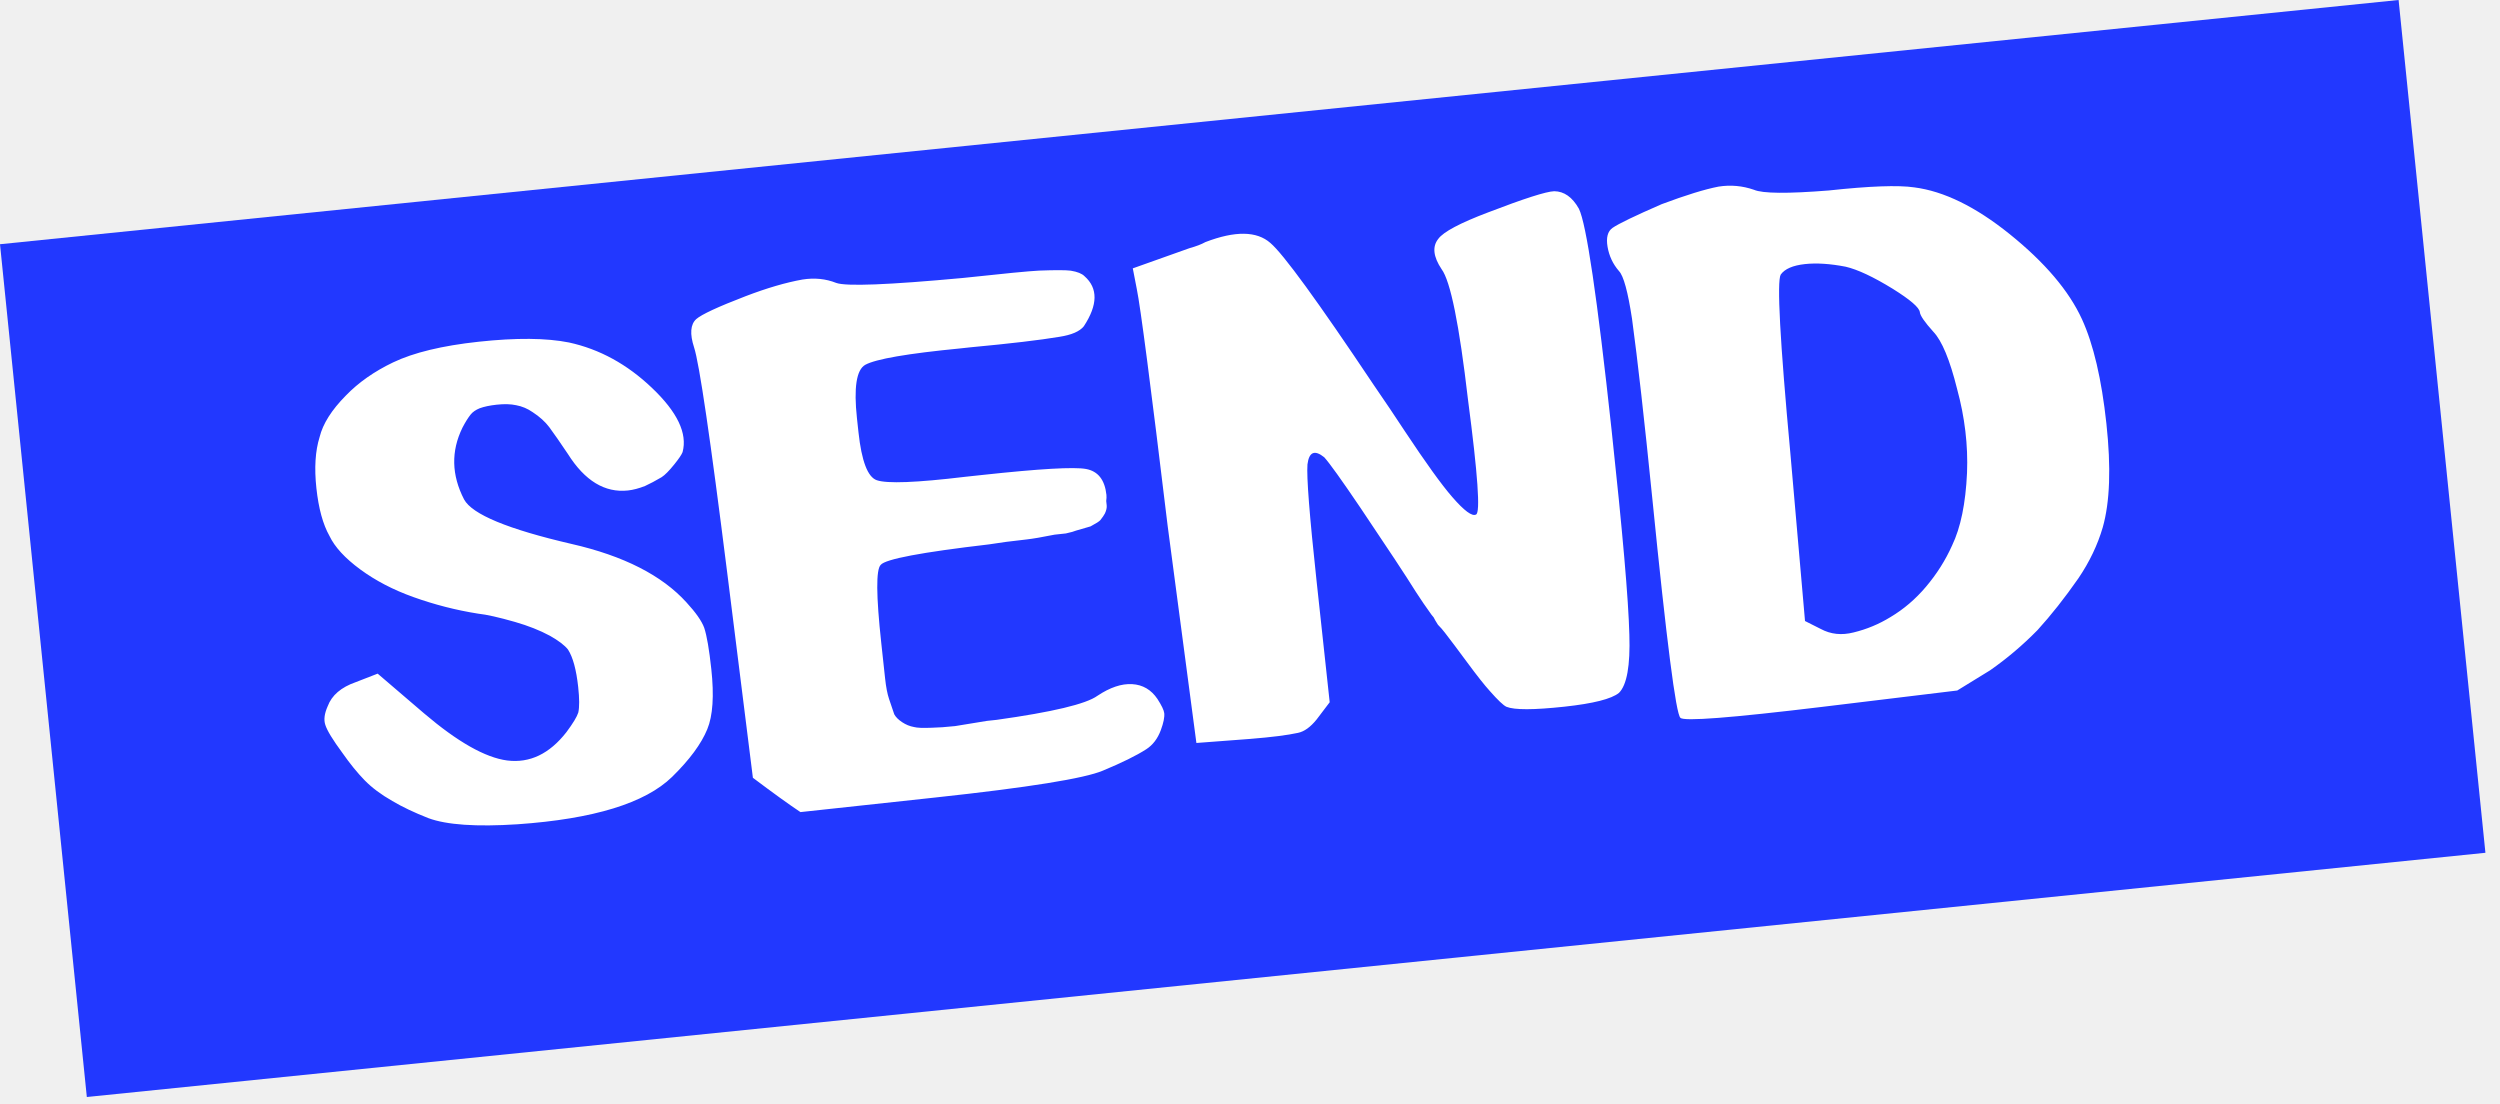
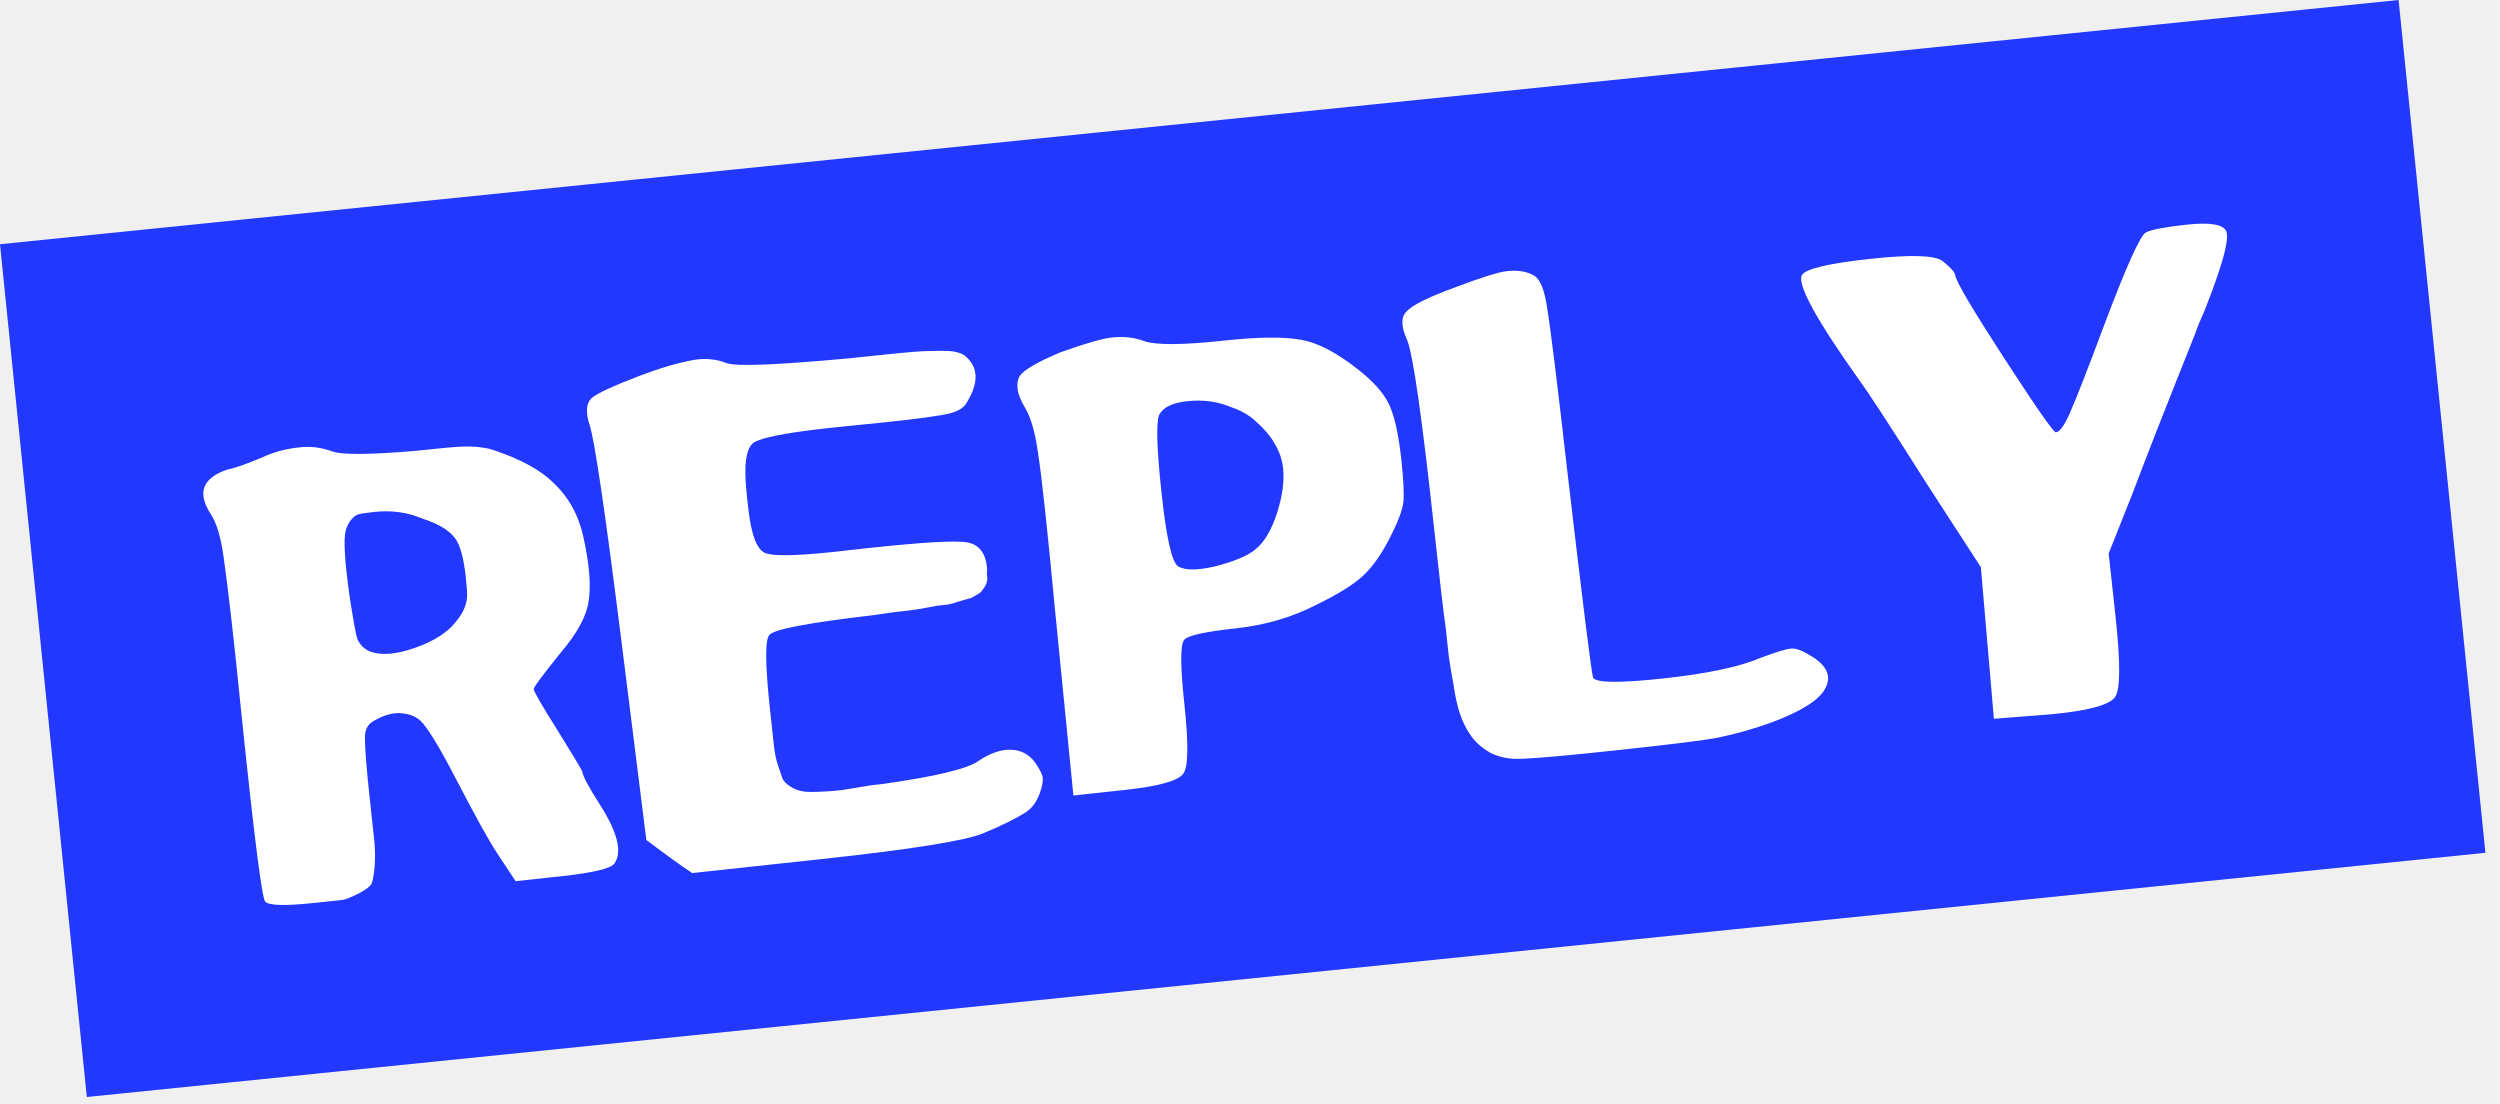
<svg xmlns="http://www.w3.org/2000/svg" width="154" height="68" viewBox="0 0 154 68" fill="none">
  <rect y="15.044" width="148.517" height="52.803" transform="rotate(-5.81381 0 15.0442)" fill="#2238FF" />
-   <path d="M24.216 22.323C25.483 21.718 27.238 21.294 29.481 21.051C31.795 20.801 33.651 20.817 35.05 21.097C36.931 21.506 38.635 22.439 40.161 23.894C41.727 25.382 42.355 26.7 42.047 27.85C41.992 28 41.821 28.253 41.535 28.608C41.218 29.002 40.958 29.265 40.756 29.394C40.383 29.615 40.043 29.796 39.734 29.937C39.354 30.086 39.004 30.178 38.683 30.213C37.259 30.367 36.026 29.618 34.983 27.966C34.51 27.261 34.127 26.708 33.831 26.308C33.579 25.975 33.24 25.669 32.814 25.391C32.502 25.173 32.162 25.029 31.795 24.961C31.463 24.889 31.065 24.878 30.602 24.928C30.175 24.974 29.823 25.048 29.546 25.15C29.305 25.248 29.12 25.376 28.993 25.534C28.835 25.731 28.666 26.002 28.487 26.345C27.779 27.79 27.812 29.264 28.587 30.764C29.082 31.683 31.288 32.597 35.204 33.506C38.416 34.239 40.78 35.443 42.293 37.116C42.865 37.738 43.227 38.257 43.38 38.673C43.541 39.16 43.687 40.008 43.817 41.219C43.994 42.856 43.912 44.09 43.569 44.919C43.199 45.824 42.476 46.802 41.402 47.855C39.74 49.475 36.568 50.449 31.885 50.775C29.346 50.941 27.513 50.815 26.388 50.397C25.523 50.058 24.782 49.706 24.166 49.34C23.476 48.947 22.907 48.522 22.462 48.066C22.017 47.61 21.559 47.047 21.091 46.378C20.5 45.577 20.15 45.003 20.04 44.654C19.934 44.342 19.983 43.958 20.186 43.504C20.437 42.829 21.014 42.334 21.916 42.02L23.264 41.496L26.122 43.943C28.185 45.7 29.892 46.668 31.244 46.846C32.632 47.02 33.847 46.439 34.891 45.101C35.3 44.553 35.544 44.148 35.624 43.888C35.696 43.556 35.694 43.034 35.617 42.322C35.501 41.254 35.292 40.484 34.989 40.013C34.78 39.747 34.407 39.463 33.87 39.161C33.258 38.831 32.544 38.548 31.726 38.312C30.722 38.025 29.965 37.855 29.456 37.802C28.1 37.588 26.766 37.246 25.455 36.776C24.218 36.333 23.131 35.766 22.192 35.076C21.253 34.385 20.62 33.697 20.294 33.012C19.892 32.299 19.625 31.319 19.49 30.073C19.355 28.827 19.421 27.776 19.689 26.919C19.889 26.105 20.427 25.254 21.304 24.367C22.081 23.562 23.052 22.881 24.216 22.323ZM45.925 18.247C47.239 17.744 48.409 17.402 49.434 17.219C50.177 17.102 50.869 17.172 51.509 17.427C52.109 17.65 54.71 17.549 59.31 17.123C61.837 16.85 63.406 16.698 64.015 16.669C65.019 16.632 65.668 16.634 65.96 16.674C66.363 16.739 66.646 16.852 66.807 17.015C67.644 17.753 67.629 18.781 66.763 20.099C66.509 20.415 66.01 20.631 65.266 20.747C64.063 20.949 62.232 21.165 59.772 21.395L59.184 21.459C55.905 21.777 53.943 22.116 53.297 22.474C52.755 22.784 52.585 23.883 52.789 25.77L52.824 26.09L52.882 26.624C53.074 28.404 53.451 29.39 54.012 29.582C54.648 29.801 56.459 29.731 59.446 29.372L60.514 29.257C64.038 28.875 66.168 28.753 66.903 28.89C67.638 29.026 68.056 29.558 68.156 30.483C68.167 30.59 68.163 30.716 68.143 30.863C68.158 31.005 68.168 31.094 68.172 31.13C68.187 31.272 68.151 31.438 68.063 31.628C68.004 31.742 67.91 31.878 67.784 32.036C67.72 32.115 67.518 32.245 67.177 32.426C67.142 32.43 66.845 32.516 66.287 32.684C66.184 32.731 65.974 32.79 65.658 32.86C65.337 32.895 65.106 32.92 64.963 32.935C64.188 33.091 63.604 33.19 63.213 33.233C62.323 33.329 61.559 33.429 60.922 33.534C56.761 34.02 54.538 34.441 54.252 34.796C53.958 35.08 53.969 36.681 54.285 39.6L54.337 40.081L54.522 41.79C54.58 42.324 54.661 42.747 54.767 43.06L55.085 43.998C55.175 44.168 55.337 44.331 55.57 44.486C55.803 44.641 56.047 44.74 56.304 44.785C56.49 44.837 56.852 44.851 57.39 44.829C57.785 44.822 58.268 44.788 58.837 44.727C58.873 44.723 59.528 44.616 60.801 44.406L61.015 44.383L61.175 44.366L61.389 44.343C64.831 43.862 66.902 43.368 67.603 42.86C68.376 42.345 69.088 42.105 69.741 42.143C70.393 42.181 70.912 42.484 71.298 43.055C71.558 43.459 71.697 43.75 71.717 43.928C71.744 44.177 71.673 44.527 71.506 44.977C71.311 45.503 71.011 45.895 70.607 46.155C70.001 46.545 69.112 46.983 67.94 47.47C66.803 47.953 63.37 48.505 57.638 49.124L49.308 50.025C48.609 49.56 47.633 48.856 46.378 47.911L44.796 35.278C43.756 26.999 43.076 22.372 42.755 21.399C42.484 20.564 42.529 19.983 42.89 19.655C43.219 19.368 44.231 18.898 45.925 18.247ZM91.665 13.084C93.879 12.233 95.236 11.798 95.738 11.779C96.351 11.785 96.858 12.144 97.26 12.857C97.719 13.78 98.39 18.318 99.272 26.47C99.949 32.736 100.315 36.946 100.368 39.101C100.429 41.003 100.216 42.197 99.728 42.682C99.265 43.056 98.143 43.34 96.363 43.532C94.476 43.736 93.288 43.739 92.798 43.539C92.609 43.452 92.267 43.129 91.775 42.569C91.448 42.209 90.989 41.628 90.398 40.828C89.807 40.027 89.344 39.411 89.009 38.979C88.883 38.812 88.74 38.648 88.578 38.485C88.448 38.283 88.359 38.131 88.312 38.028L88.188 37.879C87.849 37.411 87.529 36.942 87.225 36.471C86.615 35.492 85.474 33.761 83.8 31.276C82.643 29.565 81.901 28.529 81.573 28.168C80.982 27.692 80.637 27.837 80.54 28.604C80.479 29.367 80.665 31.759 81.1 35.782L81.909 43.258L81.105 44.318C80.724 44.791 80.34 45.067 79.952 45.145C79.319 45.285 78.342 45.409 77.021 45.516L73.698 45.767L71.928 32.398C70.882 23.723 70.248 18.858 70.026 17.801L69.78 16.531L73.266 15.29C73.685 15.173 74.014 15.047 74.251 14.913C76.084 14.211 77.419 14.229 78.255 14.967C79.048 15.637 81.163 18.542 84.6 23.681C84.856 24.049 85.198 24.552 85.627 25.19C86.057 25.828 86.358 26.282 86.531 26.551C87.822 28.5 88.797 29.854 89.455 30.611C90.196 31.467 90.685 31.828 90.923 31.695C91.2 31.593 91.035 29.233 90.428 24.617C89.891 19.993 89.35 17.314 88.802 16.581C88.287 15.809 88.219 15.186 88.6 14.712C88.914 14.282 89.936 13.739 91.665 13.084ZM102.361 12.576C103.85 12.019 105.017 11.658 105.864 11.495C106.608 11.378 107.335 11.444 108.046 11.691C108.575 11.922 110.108 11.936 112.643 11.734C115.171 11.461 116.928 11.397 117.917 11.542C119.743 11.777 121.701 12.735 123.792 14.418C125.962 16.164 127.447 17.913 128.249 19.663C128.956 21.207 129.458 23.35 129.754 26.091C130.047 28.796 129.972 30.93 129.528 32.49C129.213 33.569 128.713 34.613 128.03 35.623C127.188 36.831 126.349 37.894 125.512 38.813C124.603 39.74 123.63 40.565 122.592 41.29L120.566 42.535L112.247 43.543C106.63 44.222 103.719 44.447 103.514 44.217C103.238 43.995 102.66 39.483 101.78 30.683C101.292 25.837 100.876 22.155 100.532 19.635C100.279 17.969 100.011 16.99 99.728 16.696C99.357 16.268 99.123 15.771 99.026 15.206C98.929 14.64 99.031 14.251 99.332 14.038C99.701 13.782 100.71 13.295 102.361 12.576ZM113.691 16.429C112.735 16.244 111.9 16.19 111.188 16.267C110.441 16.348 109.942 16.564 109.692 16.915C109.449 17.338 109.646 20.99 110.282 27.872L111.189 38.255L112.16 38.744C112.772 39.074 113.446 39.145 114.182 38.958C114.99 38.762 115.748 38.446 116.457 38.01C117.269 37.526 117.994 36.907 118.633 36.153C119.304 35.361 119.842 34.51 120.248 33.602C120.777 32.5 121.084 31.008 121.169 29.126C121.237 27.426 121.032 25.701 120.555 23.952C120.11 22.164 119.623 20.992 119.095 20.437C118.562 19.846 118.285 19.444 118.262 19.23C118.231 18.945 117.675 18.465 116.593 17.79C115.397 17.055 114.43 16.601 113.691 16.429Z" fill="white" />
+   <path d="M32.875 42.446C32.894 42.618 33.384 43.467 34.348 44.994C35.357 46.62 35.865 47.468 35.872 47.536C35.902 47.811 36.251 48.467 36.918 49.506C38.045 51.258 38.352 52.492 37.839 53.206C37.594 53.511 36.494 53.768 34.539 53.98L31.76 54.28L30.639 52.58C30.142 51.835 29.28 50.28 28.052 47.914C27.044 45.975 26.327 44.803 25.902 44.398C25.556 44.088 25.088 43.931 24.497 43.925C24.013 43.943 23.494 44.12 22.941 44.458C22.616 44.666 22.463 45.013 22.48 45.497C22.486 46.19 22.587 47.446 22.784 49.264L23.056 51.786C23.112 52.3 23.118 52.837 23.075 53.398C23.027 53.923 22.962 54.277 22.877 54.46C22.789 54.608 22.549 54.791 22.155 55.007C21.629 55.272 21.28 55.414 21.108 55.432L19.462 55.61C17.575 55.814 16.531 55.788 16.329 55.532C16.125 55.242 15.639 51.39 14.872 43.977C14.424 39.513 14.058 36.291 13.774 34.308C13.606 33.077 13.336 32.187 12.964 31.637C12.13 30.339 12.483 29.433 14.024 28.919C14.466 28.837 15.185 28.585 16.181 28.165C16.841 27.851 17.6 27.647 18.458 27.555C19.144 27.48 19.812 27.564 20.463 27.806C21.042 28.021 22.724 28.013 25.51 27.781C27.088 27.61 28.085 27.52 28.5 27.51C29.019 27.488 29.508 27.522 29.969 27.611C30.144 27.627 30.649 27.798 31.482 28.124C32.392 28.512 33.113 28.92 33.645 29.348C34.215 29.807 34.688 30.329 35.064 30.913C35.439 31.497 35.721 32.178 35.909 32.956C36.308 34.717 36.422 36.093 36.252 37.084C36.108 38.001 35.528 39.053 34.51 40.239C33.409 41.608 32.864 42.343 32.875 42.446ZM26.013 31.944C25.103 31.556 24.116 31.42 23.053 31.535C22.504 31.594 22.163 31.648 22.029 31.698C21.896 31.747 21.753 31.866 21.6 32.056C21.477 32.208 21.378 32.41 21.301 32.661C21.151 33.198 21.227 34.544 21.529 36.697C21.768 38.268 21.935 39.17 22.03 39.402C22.208 39.765 22.478 40.013 22.839 40.148C23.524 40.386 24.435 40.305 25.572 39.904C26.709 39.504 27.537 38.98 28.057 38.334C28.333 37.992 28.511 37.712 28.591 37.495C28.703 37.24 28.762 36.991 28.771 36.747C28.786 36.572 28.761 36.176 28.694 35.558C28.564 34.357 28.338 33.549 28.015 33.133C27.651 32.651 26.983 32.255 26.013 31.944ZM39.379 23.158C40.645 22.674 41.772 22.344 42.76 22.167C43.477 22.055 44.143 22.122 44.76 22.368C45.338 22.583 47.844 22.485 52.277 22.075C54.712 21.812 56.224 21.666 56.811 21.637C57.779 21.602 58.403 21.604 58.685 21.643C59.074 21.705 59.346 21.814 59.502 21.971C60.307 22.682 60.293 23.673 59.459 24.943C59.214 25.247 58.733 25.455 58.017 25.567C56.858 25.762 55.093 25.97 52.722 26.192L52.156 26.253C48.996 26.56 47.105 26.886 46.483 27.231C45.96 27.53 45.797 28.589 45.993 30.408L46.027 30.716L46.083 31.231C46.268 32.946 46.631 33.896 47.172 34.081C47.785 34.292 49.53 34.225 52.408 33.879L53.437 33.767C56.833 33.4 58.886 33.282 59.594 33.414C60.302 33.546 60.705 34.057 60.801 34.949C60.812 35.052 60.808 35.174 60.789 35.315C60.803 35.452 60.813 35.538 60.816 35.572C60.831 35.71 60.797 35.87 60.712 36.052C60.655 36.163 60.565 36.294 60.442 36.446C60.381 36.522 60.186 36.647 59.858 36.821C59.824 36.825 59.538 36.908 59 37.07C58.901 37.116 58.699 37.172 58.394 37.24C58.085 37.273 57.862 37.297 57.725 37.312C56.977 37.462 56.415 37.558 56.038 37.599C55.18 37.692 54.444 37.788 53.831 37.89C49.821 38.358 47.678 38.763 47.403 39.105C47.12 39.379 47.131 40.922 47.435 43.735L47.485 44.198L47.663 45.845C47.719 46.359 47.797 46.767 47.899 47.069L48.205 47.973C48.293 48.137 48.448 48.294 48.673 48.443C48.897 48.592 49.133 48.688 49.381 48.731C49.56 48.781 49.908 48.795 50.426 48.774C50.807 48.767 51.273 48.734 51.821 48.675C51.856 48.671 52.487 48.568 53.714 48.366L53.92 48.344L54.074 48.327L54.28 48.305C57.597 47.842 59.593 47.366 60.269 46.876C61.013 46.379 61.7 46.149 62.328 46.185C62.957 46.221 63.457 46.514 63.829 47.064C64.079 47.453 64.214 47.734 64.233 47.906C64.258 48.146 64.191 48.483 64.029 48.916C63.841 49.423 63.553 49.801 63.163 50.051C62.579 50.427 61.722 50.849 60.593 51.319C59.498 51.784 56.189 52.315 50.666 52.913L42.638 53.781C41.965 53.333 41.024 52.654 39.815 51.743L38.29 39.57C37.289 31.592 36.633 27.134 36.324 26.195C36.063 25.39 36.106 24.831 36.454 24.515C36.771 24.238 37.746 23.785 39.379 23.158ZM65.304 21.708C66.841 21.16 67.901 20.854 68.484 20.791C69.205 20.713 69.854 20.782 70.433 20.997C71.156 21.266 72.804 21.261 75.377 20.983C77.504 20.753 79.099 20.737 80.161 20.934C81.152 21.105 82.291 21.693 83.58 22.699C84.526 23.429 85.176 24.14 85.528 24.831C85.885 25.556 86.148 26.707 86.319 28.285C86.456 29.555 86.499 30.435 86.448 30.926C86.393 31.384 86.166 32.015 85.768 32.822C85.201 33.994 84.602 34.874 83.971 35.463C83.371 36.014 82.428 36.602 81.142 37.227C79.631 38.015 77.966 38.507 76.148 38.704C74.227 38.912 73.159 39.148 72.945 39.415C72.701 39.719 72.704 41.037 72.957 43.37C73.22 45.806 73.201 47.231 72.898 47.645C72.6 48.094 71.404 48.431 69.312 48.658L66.121 49.003L64.994 37.619C64.518 32.569 64.169 29.344 63.948 27.945C63.773 26.645 63.496 25.686 63.116 25.068C62.65 24.285 62.547 23.654 62.808 23.175C63.045 22.802 63.877 22.313 65.304 21.708ZM75.874 25.094C75.037 24.733 74.121 24.607 73.126 24.714C72.199 24.814 71.623 25.102 71.397 25.578C71.209 26.084 71.261 27.692 71.554 30.403C71.847 33.113 72.182 34.603 72.558 34.875C72.969 35.143 73.733 35.147 74.85 34.888C76.033 34.586 76.862 34.236 77.34 33.837C77.882 33.397 78.323 32.655 78.661 31.612C78.999 30.569 79.124 29.636 79.035 28.813C78.979 28.298 78.804 27.797 78.508 27.308C78.25 26.85 77.872 26.405 77.374 25.973C76.987 25.598 76.487 25.305 75.874 25.094ZM89.55 17.732C91.217 17.101 92.308 16.757 92.823 16.701C93.509 16.627 94.074 16.722 94.519 16.987C94.892 17.224 95.157 17.907 95.314 19.035C95.508 20.194 95.933 23.636 96.586 29.361C97.512 37.279 98.028 41.405 98.133 41.74C98.308 42.069 99.75 42.086 102.46 41.793C105.17 41.5 107.172 41.075 108.465 40.519C109.366 40.179 109.987 39.99 110.33 39.953C110.605 39.923 110.983 40.056 111.466 40.351C112.539 40.964 112.857 41.658 112.421 42.434C112.045 43.134 110.94 43.826 109.105 44.511C108.003 44.907 106.908 45.217 105.822 45.438C105.04 45.592 103.037 45.844 99.812 46.192C96.828 46.515 94.817 46.698 93.781 46.74C93.056 46.784 92.401 46.664 91.815 46.38C91.37 46.116 91.028 45.841 90.789 45.554C90.55 45.268 90.339 44.926 90.157 44.529C89.889 43.968 89.683 43.192 89.541 42.201C89.466 41.828 89.369 41.248 89.249 40.463C89.164 39.674 89.099 39.073 89.054 38.662C88.927 37.808 88.699 35.854 88.369 32.801C87.604 25.734 87.037 21.77 86.666 20.907C86.302 20.114 86.293 19.542 86.637 19.193C86.977 18.809 87.948 18.322 89.55 17.732ZM111.015 16.921C111.287 16.544 112.692 16.219 115.23 15.944C117.735 15.673 119.215 15.722 119.671 16.089C120.165 16.486 120.422 16.771 120.44 16.943C120.481 17.32 121.48 19.017 123.438 22.033C125.437 25.114 126.505 26.647 126.642 26.632C126.882 26.606 127.169 26.21 127.503 25.445C127.948 24.426 128.641 22.65 129.582 20.119C130.957 16.465 131.824 14.532 132.182 14.319C132.545 14.141 133.378 13.982 134.682 13.841C136.088 13.689 136.899 13.809 137.115 14.202C137.369 14.626 136.938 16.252 135.821 19.08C135.514 19.772 135.322 20.244 135.245 20.495C133.333 25.284 132.055 28.545 131.41 30.281L129.895 34.089L130.324 38.051C130.628 40.864 130.614 42.497 130.281 42.95C129.917 43.44 128.585 43.792 126.282 44.007L122.824 44.276L122.42 39.583L122.022 34.94L118.648 29.735C116.471 26.291 115.098 24.184 114.528 23.413C111.826 19.61 110.655 17.445 111.015 16.921Z" fill="white" />
</svg>
